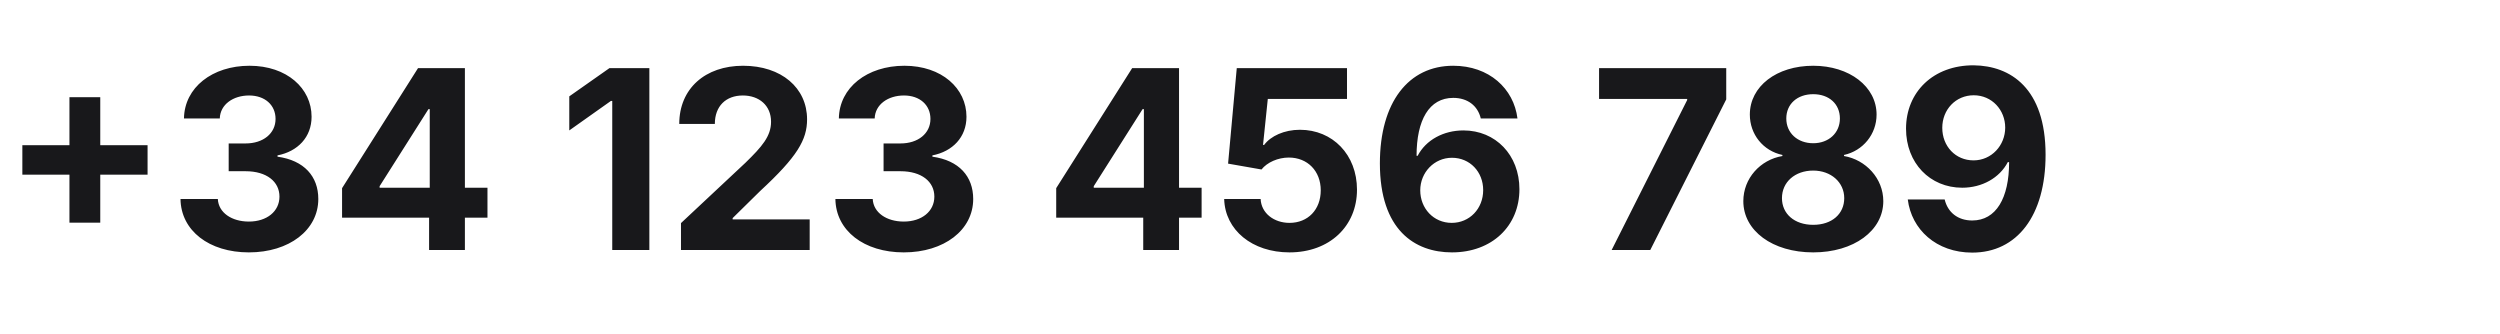
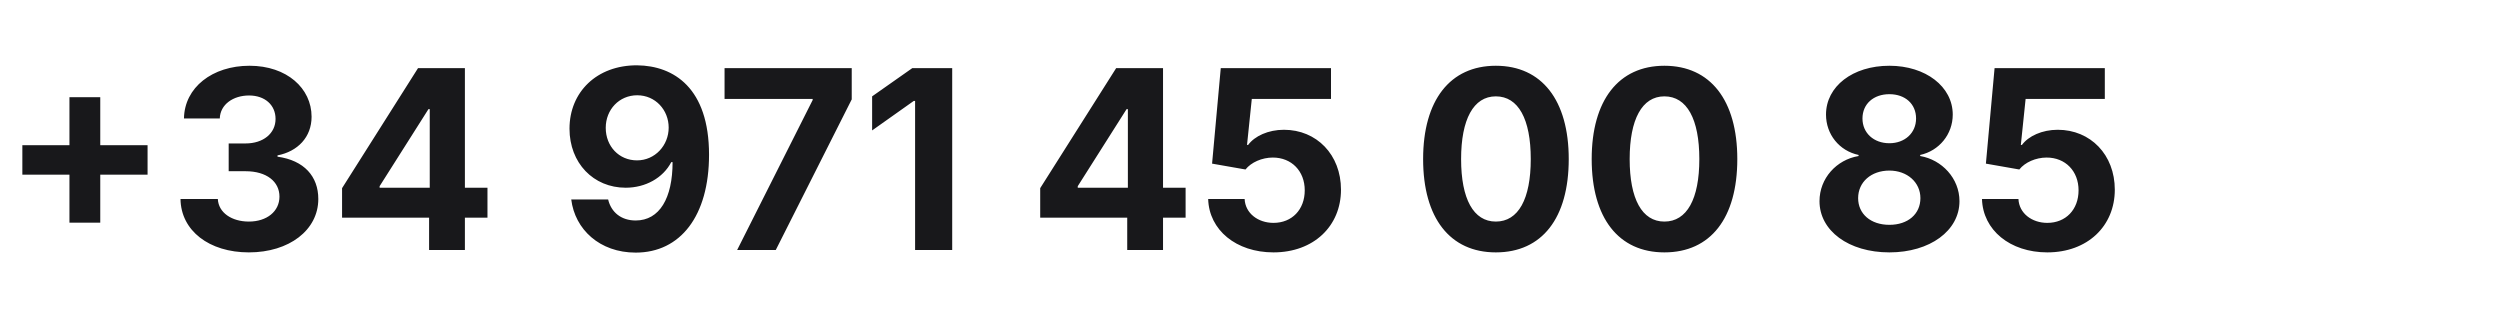
<svg xmlns="http://www.w3.org/2000/svg" viewBox="0 0 180 24" width="180" height="24">
  <style>
    text {
      font-family: system-ui, -apple-system, sans-serif;
      font-size: 18px;
      font-weight: 700;
      fill: #18181b; /* zinc-900 */
    }
  </style>
-   <text x="0" y="18">+34 123 456 789</text>
+   <text x="0" y="18">+34 971 45 00 85</text>
</svg>
